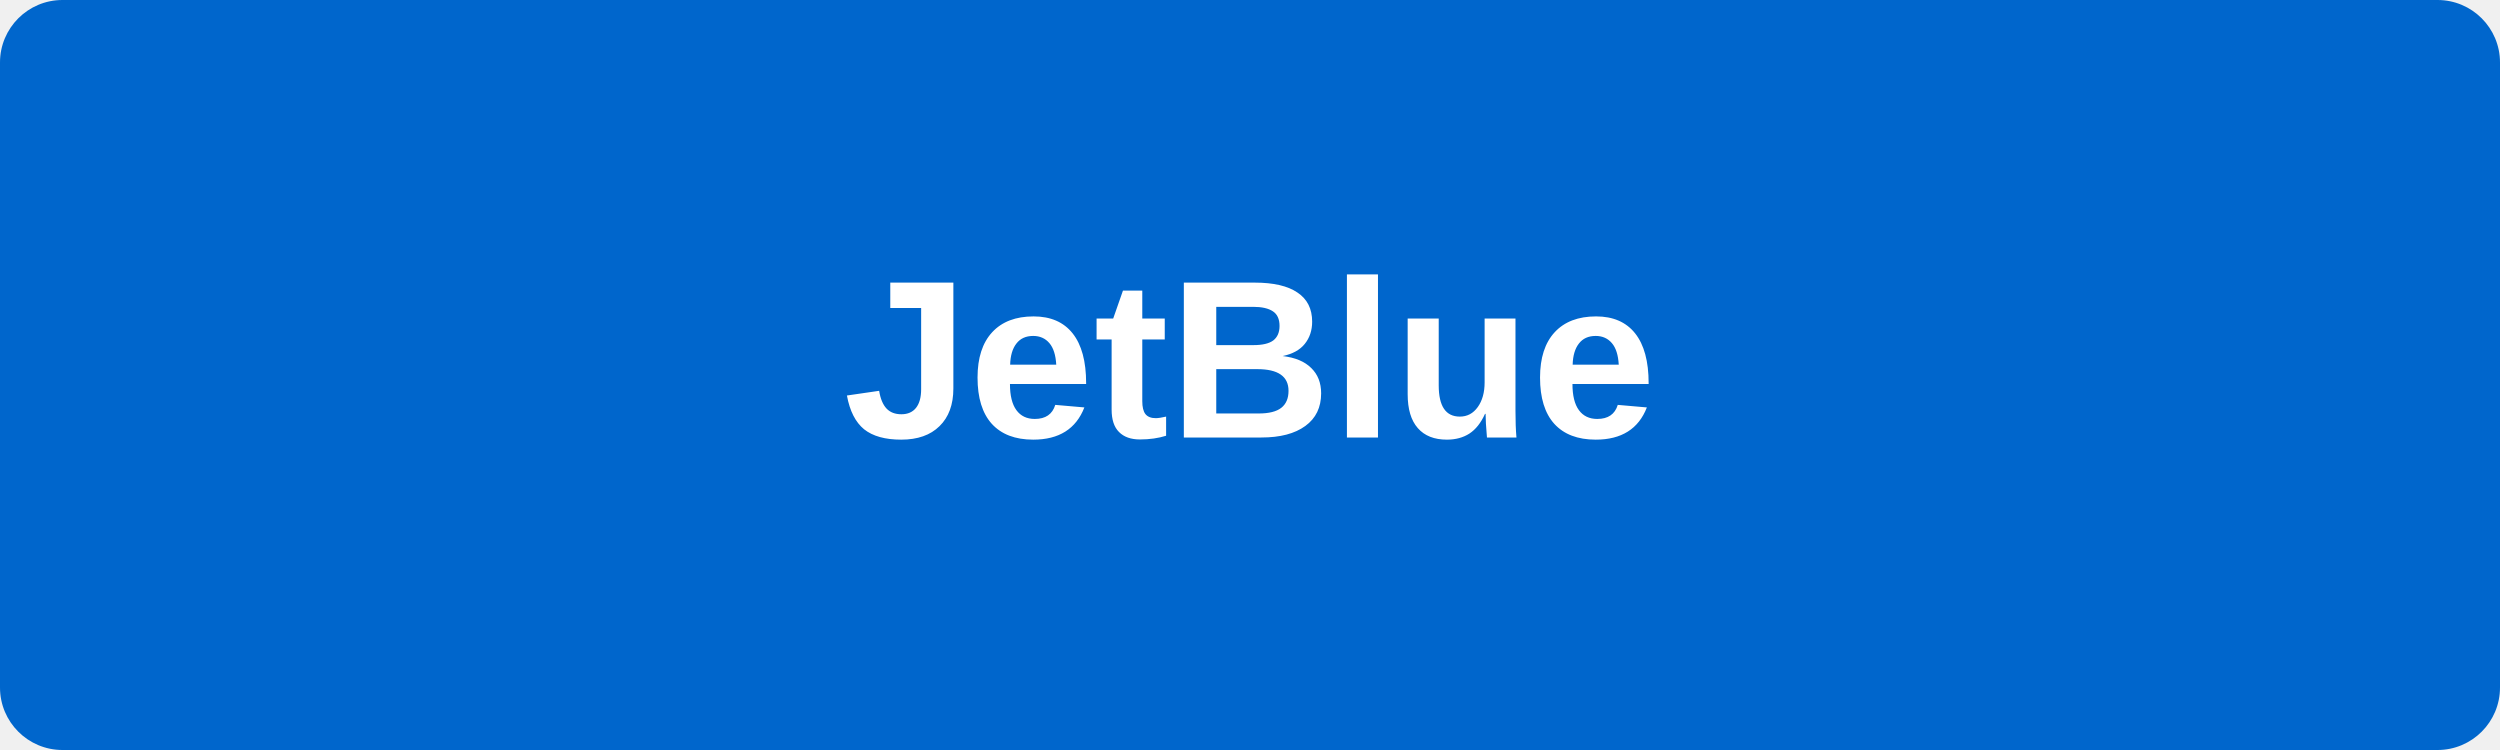
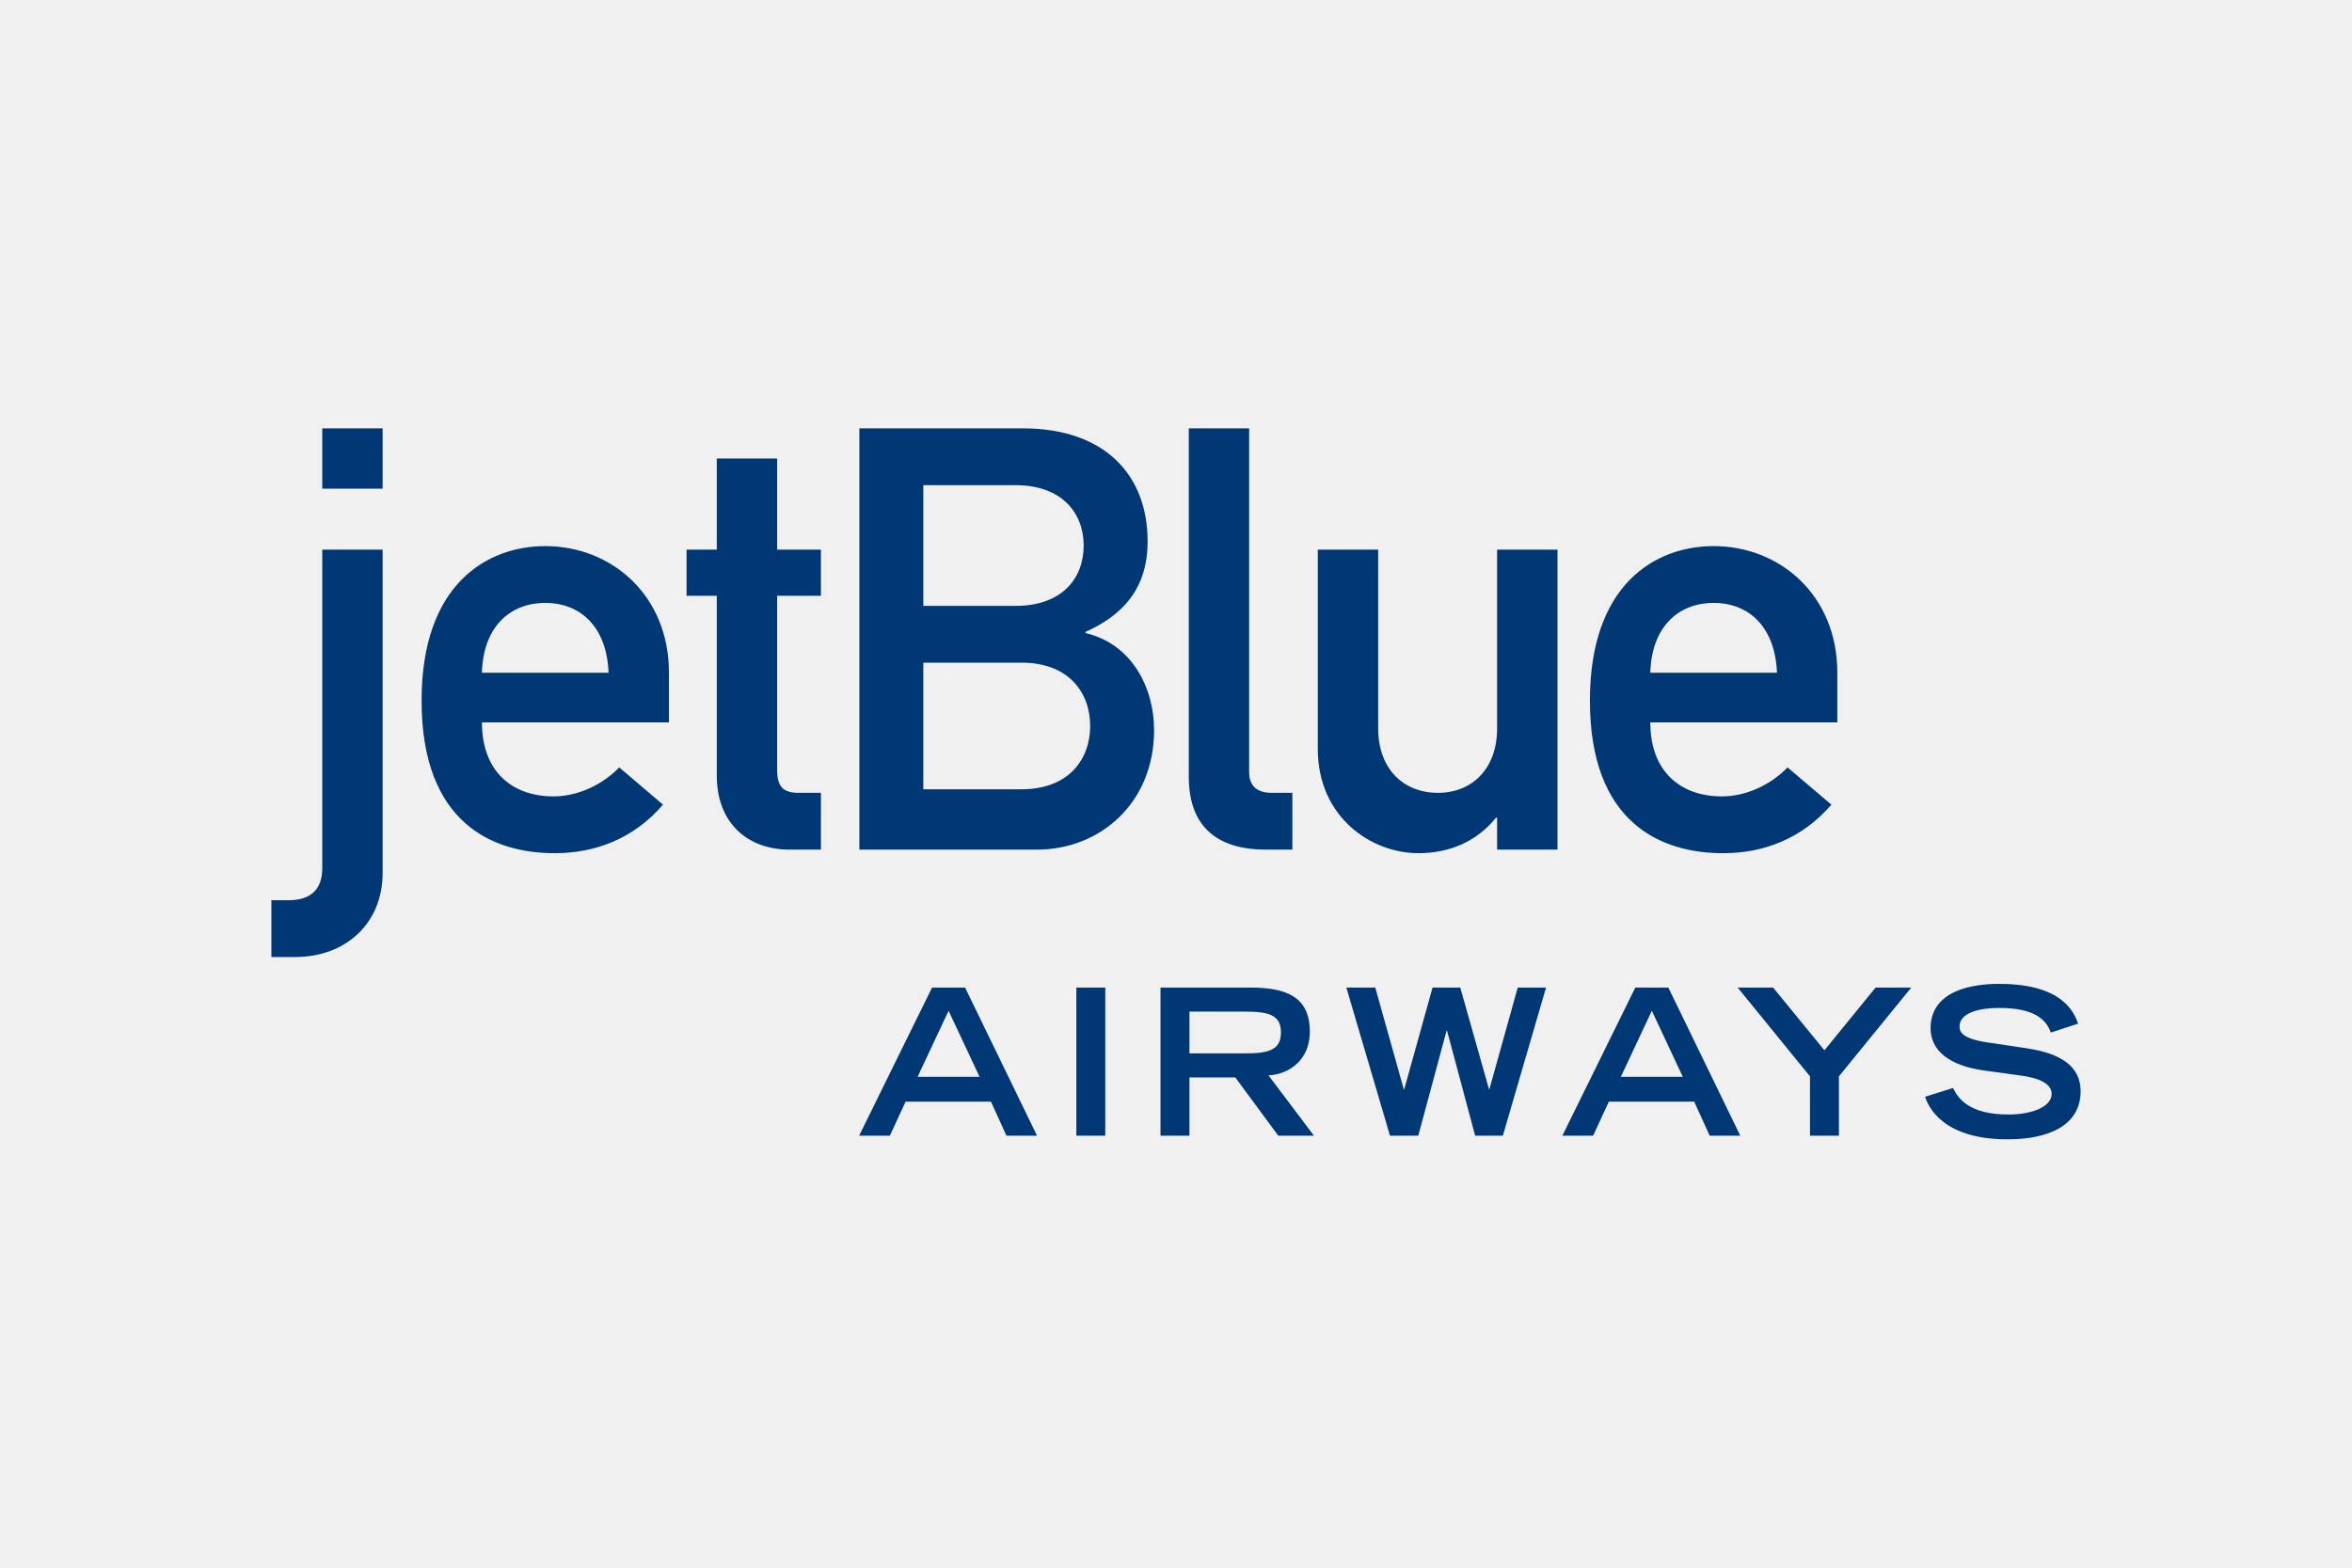
- <svg xmlns="http://www.w3.org/2000/svg" viewBox="0 0 200 60" width="200" height="60">
-   <rect width="200" height="60" fill="#0066CC" rx="5" />
-   <text x="100" y="35" font-family="Arial, sans-serif" font-size="18" font-weight="bold" text-anchor="middle" fill="white">JetBlue</text>
+ <svg xmlns="http://www.w3.org/2000/svg" height="800" width="1200" viewBox="-100.62 -65.916 872.044 395.496">
+   <path d="M239.601 240.469l11.482-24.482 11.484 24.482h-22.966zm-21.681 21.833h11.4l5.825-12.609h31.652l5.743 12.609h11.33l-26.668-54.926H244.96l-27.04 54.926zm80.536-54.925h10.726v54.926h-10.726zm41.931 24.411v-15.492h20.695c8.767 0 13.229 1.278 13.229 7.706 0 6.499-4.462 7.786-13.229 7.786h-20.695zm-10.73 30.514h10.728V240.7h16.998l15.938 21.603h13.221l-16.844-22.361c8.084-.446 15.332-6.042 15.332-16.163 0-13.453-9.365-16.4-22.357-16.4h-33.017v54.927h.001zm68.905-54.925h10.725l10.584 37.773h.141l10.508-37.773h10.277l10.657 37.693h.145l10.505-37.693h10.503l-16.015 54.926h-10.277l-10.429-38.976h-.151l-10.504 38.976H414.74zm101.777 33.092l11.487-24.482 11.478 24.482h-22.965zm-21.68 21.833h11.408l5.816-12.609h31.651l5.74 12.609h11.344l-26.676-54.926h-12.241l-27.042 54.926zm91.804-21.996l-26.815-32.931h13.141l19.034 23.267 18.969-23.267h13.225l-26.826 32.931v21.995h-10.726zm89.295-16.232c-1.736-4.915-6.187-9.142-19.263-9.142-7.255 0-14.579 1.812-14.579 6.869 0 2.349 1.359 4.841 12.316 6.202l12.995 1.962c12.312 1.894 19.576 6.646 19.576 15.866 0 12.997-12.396 17.833-27.058 17.833-23.572 0-29.316-11.638-30.603-15.794l10.354-3.248c1.962 4.004 6.038 9.828 20.552 9.828 8.76 0 16.008-2.874 16.008-7.637 0-3.55-4.072-5.891-11.931-6.873l-13.146-1.811c-12.693-1.743-19.801-7.259-19.801-15.648 0-16.465 21.39-16.465 25.614-16.465 23.651 0 27.724 10.957 29.082 14.729l-10.116 3.329zM18.864 44.986h22.379V164.9c0 18.646-13.61 31.159-32.481 31.159H0v-21.064h6.352c7.681 0 12.512-3.521 12.512-11.854V44.986zm0-44.986h22.379v22.383H18.864zm59.204 90.624c.435-16.893 10.312-25.887 23.483-25.887 13.17 0 22.821 8.994 23.471 25.887H78.068zm69.335 18.423V90.624c0-28.742-21.292-46.954-45.85-46.954-21.517 0-45.864 14.036-45.864 57.269 0 45.636 26.545 56.611 49.371 56.611 14.91 0 29.178-5.277 40.141-17.999l-16.222-13.815c-6.593 6.795-15.803 10.747-24.36 10.747-15.362 0-26.55-9.221-26.55-27.436zm17.743-97.856h22.379v33.795h16.225v17.115h-16.225v64.722c0 6.15 2.409 8.342 7.879 8.342h8.346v21.064h-11.624c-15.585 0-26.98-9.891-26.98-27.429V62.101h-11.209V44.986h11.209V11.191zm113 75.703c17.55 0 25.434 11.185 25.434 23.471 0 12.294-7.886 23.481-25.434 23.481h-36.431V86.894h36.431zm-60.139 69.335h65.833c23.483 0 43.442-17.336 43.442-44.32 0-15.799-8.334-32.035-25.446-35.995v-.432c18.212-8.121 23.044-20.627 23.044-33.568C324.878 17.338 309.064 0 278.574 0h-60.567v156.229zm57.931-135.157c17.118 0 25.234 10.308 25.234 22.378 0 12.279-8.116 22.386-25.234 22.386h-34.223V21.072zM340.146 0h22.379v127.483c0 5.046 2.854 7.682 8.357 7.682h7.668v21.064h-9.873c-16.248 0-28.531-7.017-28.531-26.994V0zm47.835 44.986h22.382v66.257c0 15.15 9.431 23.922 22.174 23.922 12.501 0 21.924-8.771 21.924-23.922V44.986h22.389v111.243h-22.389v-11.855h-.42c-7.029 8.782-17.126 13.175-28.759 13.175-17.541 0-37.301-13.393-37.301-38.617zm123.276 45.638c.455-16.893 10.311-25.887 23.479-25.887 13.163 0 22.815 8.994 23.49 25.887h-46.969zm69.343 18.423V90.624c0-28.742-21.285-46.954-45.864-46.954-21.505 0-45.869 14.036-45.869 57.269 0 45.636 26.561 56.611 49.372 56.611 14.938 0 29.189-5.277 40.163-17.999l-16.244-13.814c-6.584 6.795-15.785 10.748-24.347 10.748-15.357 0-26.554-9.22-26.554-27.437l69.343-.001z" fill="#003876" />
</svg>
